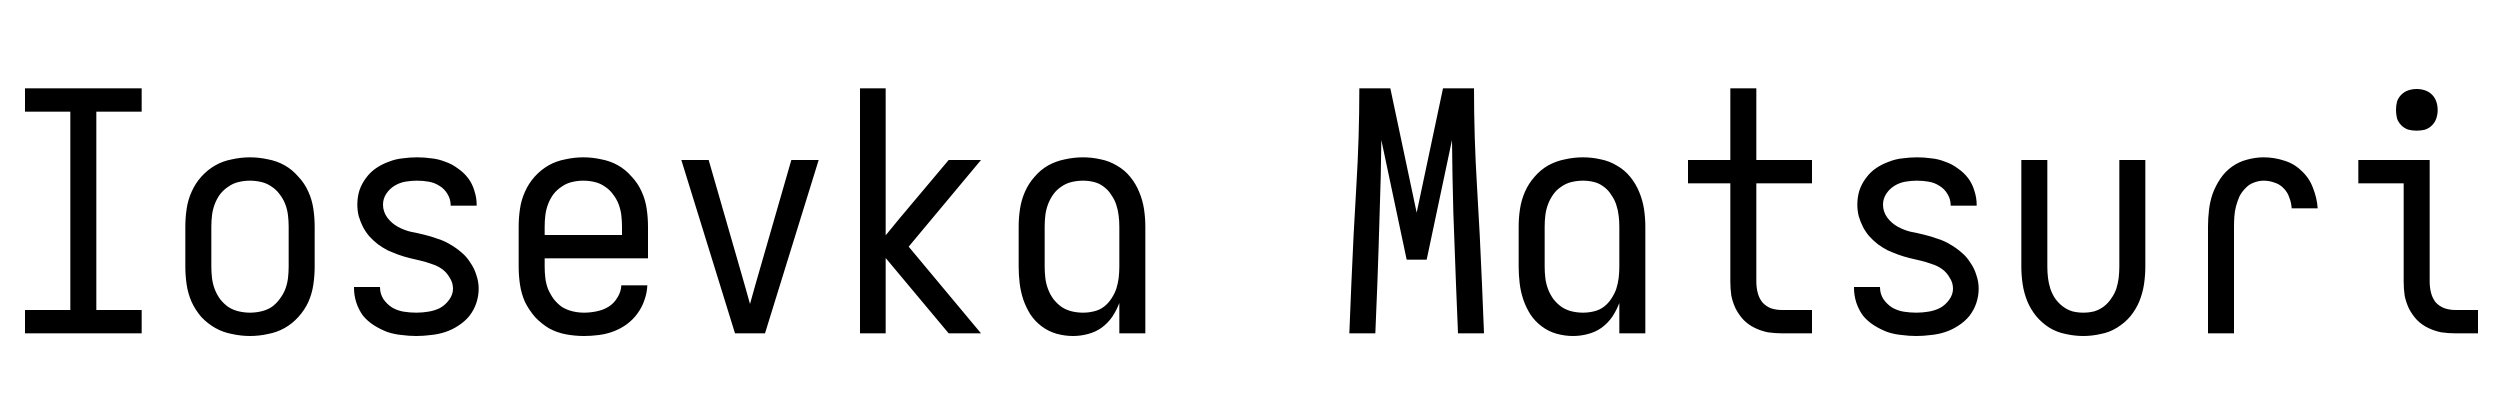
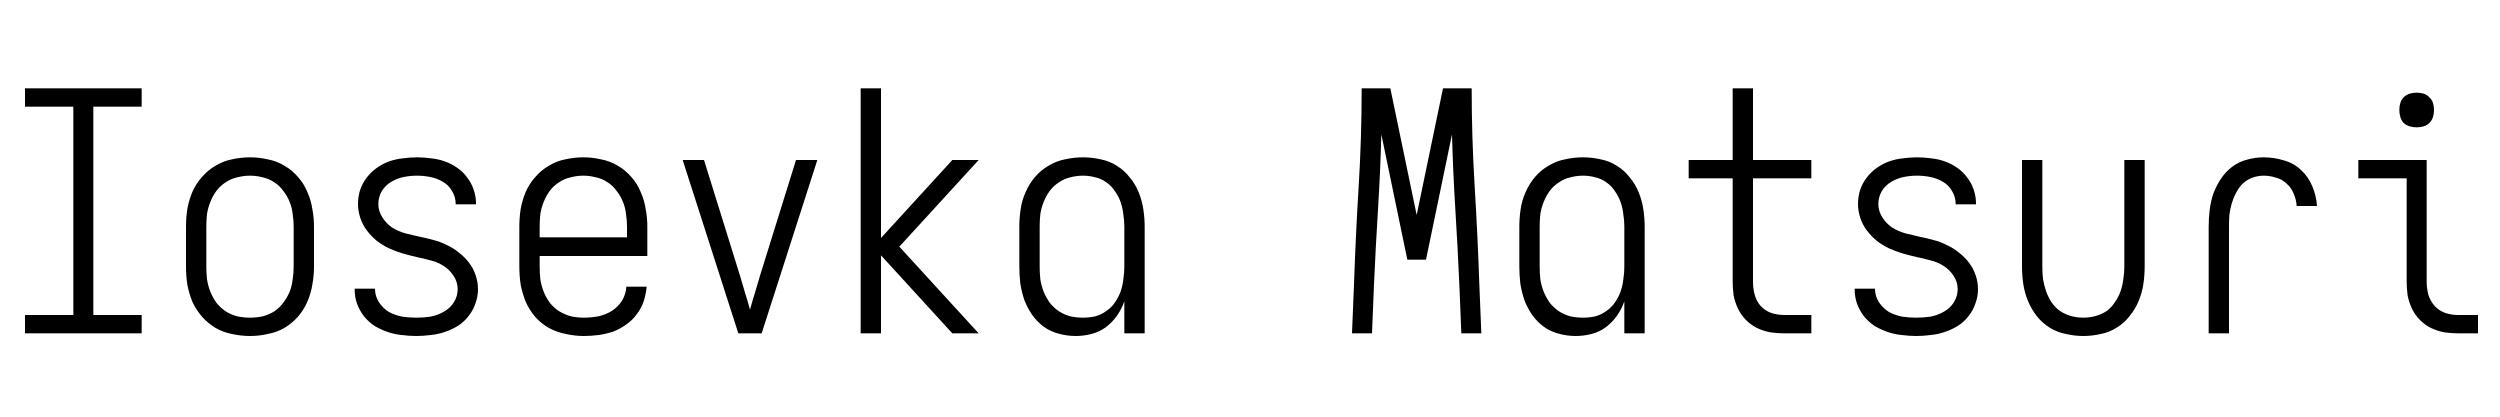
- <svg xmlns="http://www.w3.org/2000/svg" width="960" height="160" viewBox="0 0 960 160" fill="none">
-   <path d="M9.6 128V119.04H27.008V42.88H9.6V33.92H54.4V42.88H36.992V119.04H54.4V128H9.6ZM96 129.024C93.696 129.024 91.392 128.768 89.088 128.256C86.784 127.829 84.651 127.061 82.688 125.952C80.725 124.843 78.933 123.435 77.312 121.728C75.776 119.936 74.539 118.016 73.6 115.968C72.661 113.835 72.021 111.616 71.68 109.312C71.339 107.008 71.168 104.704 71.168 102.4V87.04C71.168 84.736 71.339 82.432 71.68 80.128C72.021 77.824 72.661 75.648 73.6 73.6C74.539 71.467 75.776 69.547 77.312 67.84C78.933 66.048 80.725 64.597 82.688 63.488C84.651 62.379 86.784 61.611 89.088 61.184C91.392 60.672 93.696 60.416 96 60.416C98.304 60.416 100.608 60.672 102.912 61.184C105.216 61.611 107.349 62.379 109.312 63.488C111.275 64.597 113.024 66.048 114.56 67.84C116.181 69.547 117.461 71.467 118.4 73.6C119.339 75.648 119.979 77.824 120.32 80.128C120.661 82.432 120.832 84.736 120.832 87.04V102.4C120.832 104.704 120.661 107.008 120.32 109.312C119.979 111.616 119.339 113.835 118.4 115.968C117.461 118.016 116.181 119.936 114.56 121.728C113.024 123.435 111.275 124.843 109.312 125.952C107.349 127.061 105.216 127.829 102.912 128.256C100.608 128.768 98.304 129.024 96 129.024ZM96 120.064C97.451 120.064 98.901 119.893 100.352 119.552C101.803 119.211 103.125 118.656 104.32 117.888C105.515 117.035 106.539 116.011 107.392 114.816C108.331 113.621 109.056 112.341 109.568 110.976C110.08 109.611 110.421 108.203 110.592 106.752C110.763 105.301 110.848 103.851 110.848 102.4V87.04C110.848 85.589 110.763 84.139 110.592 82.688C110.421 81.237 110.08 79.829 109.568 78.464C109.056 77.099 108.331 75.819 107.392 74.624C106.539 73.429 105.515 72.448 104.32 71.68C103.125 70.827 101.803 70.229 100.352 69.888C98.901 69.547 97.451 69.376 96 69.376C94.549 69.376 93.099 69.547 91.648 69.888C90.197 70.229 88.875 70.827 87.68 71.68C86.485 72.448 85.419 73.429 84.48 74.624C83.627 75.819 82.944 77.099 82.432 78.464C81.92 79.829 81.579 81.237 81.408 82.688C81.237 84.139 81.152 85.589 81.152 87.04V102.4C81.152 103.851 81.237 105.301 81.408 106.752C81.579 108.203 81.92 109.611 82.432 110.976C82.944 112.341 83.627 113.621 84.48 114.816C85.419 116.011 86.485 117.035 87.68 117.888C88.875 118.656 90.197 119.211 91.648 119.552C93.099 119.893 94.549 120.064 96 120.064ZM159.872 129.024C157.995 129.024 156.117 128.896 154.24 128.64C152.363 128.469 150.528 128.085 148.736 127.488C146.944 126.805 145.237 125.952 143.616 124.928C141.995 123.904 140.587 122.667 139.392 121.216C138.283 119.68 137.429 118.016 136.832 116.224C136.235 114.347 135.936 112.469 135.936 110.592V110.208H145.92V110.336C145.92 111.957 146.347 113.451 147.2 114.816C148.139 116.181 149.291 117.291 150.656 118.144C152.021 118.912 153.472 119.424 155.008 119.68C156.629 119.936 158.251 120.064 159.872 120.064C161.408 120.064 162.944 119.936 164.48 119.68C166.101 119.424 167.595 118.955 168.96 118.272C170.325 117.504 171.477 116.48 172.416 115.2C173.44 113.835 173.952 112.384 173.952 110.848C173.952 109.312 173.525 107.904 172.672 106.624C171.904 105.259 170.923 104.149 169.728 103.296C168.533 102.443 167.211 101.803 165.76 101.376C164.395 100.864 162.987 100.437 161.536 100.096C160.085 99.755 158.635 99.413 157.184 99.072C155.819 98.731 154.411 98.304 152.96 97.792C151.595 97.28 150.229 96.725 148.864 96.128C147.584 95.445 146.347 94.677 145.152 93.824C143.957 92.885 142.848 91.861 141.824 90.752C140.885 89.643 140.075 88.448 139.392 87.168C138.709 85.803 138.155 84.395 137.728 82.944C137.387 81.493 137.216 80.043 137.216 78.592C137.216 76.715 137.472 74.923 137.984 73.216C138.581 71.424 139.435 69.803 140.544 68.352C141.653 66.816 142.976 65.536 144.512 64.512C146.048 63.488 147.669 62.677 149.376 62.08C151.083 61.397 152.832 60.971 154.624 60.8C156.501 60.544 158.336 60.416 160.128 60.416C162.005 60.416 163.84 60.544 165.632 60.8C167.424 60.971 169.173 61.397 170.88 62.08C172.672 62.677 174.293 63.531 175.744 64.64C177.28 65.664 178.603 66.901 179.712 68.352C180.821 69.803 181.632 71.424 182.144 73.216C182.741 75.008 183.04 76.8 183.04 78.592V78.976H173.056V78.848C173.056 77.312 172.672 75.904 171.904 74.624C171.136 73.259 170.112 72.192 168.832 71.424C167.552 70.571 166.144 70.016 164.608 69.76C163.157 69.504 161.664 69.376 160.128 69.376C158.677 69.376 157.184 69.504 155.648 69.76C154.197 70.016 152.832 70.528 151.552 71.296C150.272 72.064 149.205 73.088 148.352 74.368C147.499 75.648 147.072 77.056 147.072 78.592C147.072 80.384 147.627 82.048 148.736 83.584C149.845 85.035 151.168 86.187 152.704 87.04C154.24 87.893 155.861 88.533 157.568 88.96C159.36 89.301 161.109 89.685 162.816 90.112C164.608 90.539 166.315 91.051 167.936 91.648C169.643 92.16 171.264 92.885 172.8 93.824C174.336 94.677 175.787 95.701 177.152 96.896C178.517 98.005 179.669 99.328 180.608 100.864C181.632 102.315 182.4 103.893 182.912 105.6C183.509 107.307 183.808 109.056 183.808 110.848C183.808 112.725 183.509 114.56 182.912 116.352C182.315 118.144 181.419 119.808 180.224 121.344C179.029 122.795 177.621 124.032 176 125.056C174.464 126.08 172.8 126.891 171.008 127.488C169.216 128.085 167.381 128.469 165.504 128.64C163.627 128.896 161.749 129.024 159.872 129.024ZM224.256 129.024C221.952 129.024 219.648 128.811 217.344 128.384C215.04 127.957 212.864 127.189 210.816 126.08C208.853 124.885 207.061 123.435 205.44 121.728C203.904 119.936 202.624 118.016 201.6 115.968C200.661 113.835 200.021 111.616 199.68 109.312C199.339 107.008 199.168 104.704 199.168 102.4V87.04C199.168 84.736 199.339 82.432 199.68 80.128C200.021 77.824 200.661 75.648 201.6 73.6C202.539 71.467 203.776 69.547 205.312 67.84C206.933 66.048 208.725 64.597 210.688 63.488C212.651 62.379 214.784 61.611 217.088 61.184C219.392 60.672 221.696 60.416 224 60.416C226.304 60.416 228.608 60.672 230.912 61.184C233.216 61.611 235.349 62.379 237.312 63.488C239.275 64.597 241.024 66.048 242.56 67.84C244.181 69.547 245.461 71.467 246.4 73.6C247.339 75.648 247.979 77.824 248.32 80.128C248.661 82.432 248.832 84.736 248.832 87.04V99.2H209.152V102.4C209.152 103.851 209.237 105.301 209.408 106.752C209.579 108.203 209.92 109.611 210.432 110.976C211.029 112.341 211.755 113.621 212.608 114.816C213.547 116.011 214.613 117.035 215.808 117.888C217.088 118.656 218.453 119.211 219.904 119.552C221.355 119.893 222.805 120.064 224.256 120.064C225.877 120.064 227.499 119.893 229.12 119.552C230.827 119.211 232.363 118.613 233.728 117.76C235.093 116.907 236.203 115.755 237.056 114.304C237.995 112.853 238.507 111.275 238.592 109.568H248.576C248.491 111.531 248.107 113.451 247.424 115.328C246.827 117.12 245.931 118.827 244.736 120.448C243.627 121.984 242.261 123.349 240.64 124.544C239.104 125.653 237.44 126.549 235.648 127.232C233.856 127.915 231.979 128.384 230.016 128.64C228.053 128.896 226.133 129.024 224.256 129.024ZM238.848 90.24V87.04C238.848 85.589 238.763 84.139 238.592 82.688C238.421 81.237 238.08 79.829 237.568 78.464C237.056 77.099 236.331 75.819 235.392 74.624C234.539 73.429 233.515 72.448 232.32 71.68C231.125 70.827 229.803 70.229 228.352 69.888C226.901 69.547 225.451 69.376 224 69.376C222.549 69.376 221.099 69.547 219.648 69.888C218.197 70.229 216.875 70.827 215.68 71.68C214.485 72.448 213.419 73.429 212.48 74.624C211.627 75.819 210.944 77.099 210.432 78.464C209.92 79.829 209.579 81.237 209.408 82.688C209.237 84.139 209.152 85.589 209.152 87.04V90.24H238.848ZM282.24 128L261.632 61.44H272.128L284.928 105.856C285.44 107.648 285.952 109.44 286.464 111.232C286.976 113.024 287.488 114.859 288 116.736C288.512 114.859 289.024 113.024 289.536 111.232C290.048 109.44 290.56 107.648 291.072 105.856L303.872 61.44H314.368L293.76 128H282.24ZM330.24 128V33.92H340.096V90.368L345.344 83.968L364.288 61.44H376.704L348.928 94.72L376.704 128H364.288L340.096 99.072V128H330.24ZM412.032 129.024C409.899 129.024 407.765 128.725 405.632 128.128C403.584 127.531 401.707 126.592 400 125.312C398.293 124.032 396.843 122.496 395.648 120.704C394.539 118.912 393.643 117.035 392.96 115.072C392.277 113.024 391.808 110.933 391.552 108.8C391.296 106.667 391.168 104.533 391.168 102.4V87.04C391.168 84.736 391.339 82.475 391.68 80.256C392.021 77.952 392.661 75.733 393.6 73.6C394.539 71.467 395.776 69.547 397.312 67.84C398.848 66.048 400.597 64.597 402.56 63.488C404.608 62.379 406.741 61.611 408.96 61.184C411.264 60.672 413.568 60.416 415.872 60.416C418.176 60.416 420.437 60.672 422.656 61.184C424.875 61.611 426.965 62.421 428.928 63.616C430.891 64.725 432.597 66.176 434.048 67.968C435.499 69.76 436.651 71.723 437.504 73.856C438.357 75.904 438.955 78.037 439.296 80.256C439.637 82.475 439.808 84.736 439.808 87.04V128H429.824V116.352C429.141 118.144 428.245 119.893 427.136 121.6C426.027 123.221 424.661 124.629 423.04 125.824C421.504 126.933 419.755 127.744 417.792 128.256C415.915 128.768 413.995 129.024 412.032 129.024ZM415.872 120.064C417.323 120.064 418.731 119.893 420.096 119.552C421.547 119.211 422.827 118.613 423.936 117.76C425.045 116.907 425.984 115.883 426.752 114.688C427.605 113.408 428.245 112.128 428.672 110.848C429.099 109.483 429.397 108.117 429.568 106.752C429.739 105.301 429.824 103.851 429.824 102.4V87.04C429.824 85.589 429.739 84.181 429.568 82.816C429.397 81.365 429.099 80 428.672 78.72C428.245 77.355 427.605 76.075 426.752 74.88C425.984 73.6 425.003 72.533 423.808 71.68C422.699 70.827 421.461 70.229 420.096 69.888C418.731 69.547 417.323 69.376 415.872 69.376C414.421 69.376 412.971 69.547 411.52 69.888C410.069 70.229 408.747 70.827 407.552 71.68C406.357 72.448 405.333 73.429 404.48 74.624C403.627 75.819 402.944 77.099 402.432 78.464C401.92 79.829 401.579 81.237 401.408 82.688C401.237 84.139 401.152 85.589 401.152 87.04V102.4C401.152 103.851 401.237 105.301 401.408 106.752C401.579 108.203 401.92 109.611 402.432 110.976C402.944 112.341 403.627 113.621 404.48 114.816C405.419 116.011 406.485 117.035 407.68 117.888C408.875 118.656 410.155 119.211 411.52 119.552C412.971 119.893 414.421 120.064 415.872 120.064ZM518.144 128L518.912 109.184C519.424 96.64 520.064 84.096 520.832 71.552C521.6 59.008 521.984 46.464 521.984 33.92H533.888L544 81.664L554.112 33.92H566.016C566.016 46.464 566.4 59.008 567.168 71.552C567.936 84.096 568.576 96.64 569.088 109.184L569.856 128H559.872L559.104 109.184C558.763 99.968 558.421 90.752 558.08 81.536C557.824 72.235 557.653 62.976 557.568 53.76L547.84 99.712H540.16L530.432 53.76C530.347 62.976 530.133 72.235 529.792 81.536C529.536 90.752 529.237 99.968 528.896 109.184L528.128 128H518.144ZM604.032 129.024C601.899 129.024 599.765 128.725 597.632 128.128C595.584 127.531 593.707 126.592 592 125.312C590.293 124.032 588.843 122.496 587.648 120.704C586.539 118.912 585.643 117.035 584.96 115.072C584.277 113.024 583.808 110.933 583.552 108.8C583.296 106.667 583.168 104.533 583.168 102.4V87.04C583.168 84.736 583.339 82.475 583.68 80.256C584.021 77.952 584.661 75.733 585.6 73.6C586.539 71.467 587.776 69.547 589.312 67.84C590.848 66.048 592.597 64.597 594.56 63.488C596.608 62.379 598.741 61.611 600.96 61.184C603.264 60.672 605.568 60.416 607.872 60.416C610.176 60.416 612.437 60.672 614.656 61.184C616.875 61.611 618.965 62.421 620.928 63.616C622.891 64.725 624.597 66.176 626.048 67.968C627.499 69.76 628.651 71.723 629.504 73.856C630.357 75.904 630.955 78.037 631.296 80.256C631.637 82.475 631.808 84.736 631.808 87.04V128H621.824V116.352C621.141 118.144 620.245 119.893 619.136 121.6C618.027 123.221 616.661 124.629 615.04 125.824C613.504 126.933 611.755 127.744 609.792 128.256C607.915 128.768 605.995 129.024 604.032 129.024ZM607.872 120.064C609.323 120.064 610.731 119.893 612.096 119.552C613.547 119.211 614.827 118.613 615.936 117.76C617.045 116.907 617.984 115.883 618.752 114.688C619.605 113.408 620.245 112.128 620.672 110.848C621.099 109.483 621.397 108.117 621.568 106.752C621.739 105.301 621.824 103.851 621.824 102.4V87.04C621.824 85.589 621.739 84.181 621.568 82.816C621.397 81.365 621.099 80 620.672 78.72C620.245 77.355 619.605 76.075 618.752 74.88C617.984 73.6 617.003 72.533 615.808 71.68C614.699 70.827 613.461 70.229 612.096 69.888C610.731 69.547 609.323 69.376 607.872 69.376C606.421 69.376 604.971 69.547 603.52 69.888C602.069 70.229 600.747 70.827 599.552 71.68C598.357 72.448 597.333 73.429 596.48 74.624C595.627 75.819 594.944 77.099 594.432 78.464C593.92 79.829 593.579 81.237 593.408 82.688C593.237 84.139 593.152 85.589 593.152 87.04V102.4C593.152 103.851 593.237 105.301 593.408 106.752C593.579 108.203 593.92 109.611 594.432 110.976C594.944 112.341 595.627 113.621 596.48 114.816C597.419 116.011 598.485 117.035 599.68 117.888C600.875 118.656 602.155 119.211 603.52 119.552C604.971 119.893 606.421 120.064 607.872 120.064ZM684.288 128C682.496 128 680.704 127.872 678.912 127.616C677.205 127.275 675.541 126.72 673.92 125.952C672.299 125.184 670.848 124.16 669.568 122.88C668.373 121.6 667.349 120.149 666.496 118.528C665.728 116.907 665.173 115.243 664.832 113.536C664.576 111.744 664.448 109.952 664.448 108.16V70.4H648.192V61.44H664.448V33.92H674.432V61.44H695.808V70.4H674.432V108.16C674.432 109.611 674.603 111.019 674.944 112.384C675.285 113.749 675.883 114.987 676.736 116.096C677.675 117.12 678.784 117.888 680.064 118.4C681.429 118.827 682.837 119.04 684.288 119.04H695.808V128H684.288ZM735.872 129.024C733.995 129.024 732.117 128.896 730.24 128.64C728.363 128.469 726.528 128.085 724.736 127.488C722.944 126.805 721.237 125.952 719.616 124.928C717.995 123.904 716.587 122.667 715.392 121.216C714.283 119.68 713.429 118.016 712.832 116.224C712.235 114.347 711.936 112.469 711.936 110.592V110.208H721.92V110.336C721.92 111.957 722.347 113.451 723.2 114.816C724.139 116.181 725.291 117.291 726.656 118.144C728.021 118.912 729.472 119.424 731.008 119.68C732.629 119.936 734.251 120.064 735.872 120.064C737.408 120.064 738.944 119.936 740.48 119.68C742.101 119.424 743.595 118.955 744.96 118.272C746.325 117.504 747.477 116.48 748.416 115.2C749.44 113.835 749.952 112.384 749.952 110.848C749.952 109.312 749.525 107.904 748.672 106.624C747.904 105.259 746.923 104.149 745.728 103.296C744.533 102.443 743.211 101.803 741.76 101.376C740.395 100.864 738.987 100.437 737.536 100.096C736.085 99.755 734.635 99.413 733.184 99.072C731.819 98.731 730.411 98.304 728.96 97.792C727.595 97.28 726.229 96.725 724.864 96.128C723.584 95.445 722.347 94.677 721.152 93.824C719.957 92.885 718.848 91.861 717.824 90.752C716.885 89.643 716.075 88.448 715.392 87.168C714.709 85.803 714.155 84.395 713.728 82.944C713.387 81.493 713.216 80.043 713.216 78.592C713.216 76.715 713.472 74.923 713.984 73.216C714.581 71.424 715.435 69.803 716.544 68.352C717.653 66.816 718.976 65.536 720.512 64.512C722.048 63.488 723.669 62.677 725.376 62.08C727.083 61.397 728.832 60.971 730.624 60.8C732.501 60.544 734.336 60.416 736.128 60.416C738.005 60.416 739.84 60.544 741.632 60.8C743.424 60.971 745.173 61.397 746.88 62.08C748.672 62.677 750.293 63.531 751.744 64.64C753.28 65.664 754.603 66.901 755.712 68.352C756.821 69.803 757.632 71.424 758.144 73.216C758.741 75.008 759.04 76.8 759.04 78.592V78.976H749.056V78.848C749.056 77.312 748.672 75.904 747.904 74.624C747.136 73.259 746.112 72.192 744.832 71.424C743.552 70.571 742.144 70.016 740.608 69.76C739.157 69.504 737.664 69.376 736.128 69.376C734.677 69.376 733.184 69.504 731.648 69.76C730.197 70.016 728.832 70.528 727.552 71.296C726.272 72.064 725.205 73.088 724.352 74.368C723.499 75.648 723.072 77.056 723.072 78.592C723.072 80.384 723.627 82.048 724.736 83.584C725.845 85.035 727.168 86.187 728.704 87.04C730.24 87.893 731.861 88.533 733.568 88.96C735.36 89.301 737.109 89.685 738.816 90.112C740.608 90.539 742.315 91.051 743.936 91.648C745.643 92.16 747.264 92.885 748.8 93.824C750.336 94.677 751.787 95.701 753.152 96.896C754.517 98.005 755.669 99.328 756.608 100.864C757.632 102.315 758.4 103.893 758.912 105.6C759.509 107.307 759.808 109.056 759.808 110.848C759.808 112.725 759.509 114.56 758.912 116.352C758.315 118.144 757.419 119.808 756.224 121.344C755.029 122.795 753.621 124.032 752 125.056C750.464 126.08 748.8 126.891 747.008 127.488C745.216 128.085 743.381 128.469 741.504 128.64C739.627 128.896 737.749 129.024 735.872 129.024ZM800 129.024C797.781 129.024 795.52 128.768 793.216 128.256C790.997 127.829 788.907 127.019 786.944 125.824C785.067 124.629 783.403 123.179 781.952 121.472C780.501 119.68 779.349 117.76 778.496 115.712C777.643 113.579 777.045 111.403 776.704 109.184C776.363 106.88 776.192 104.619 776.192 102.4V61.44H786.176V102.4C786.176 103.851 786.261 105.301 786.432 106.752C786.603 108.117 786.901 109.483 787.328 110.848C787.755 112.128 788.352 113.365 789.12 114.56C789.973 115.755 790.955 116.779 792.064 117.632C793.173 118.485 794.411 119.125 795.776 119.552C797.141 119.893 798.549 120.064 800 120.064C801.451 120.064 802.859 119.893 804.224 119.552C805.589 119.125 806.827 118.485 807.936 117.632C809.045 116.779 809.984 115.755 810.752 114.56C811.605 113.365 812.245 112.128 812.672 110.848C813.099 109.483 813.397 108.117 813.568 106.752C813.739 105.301 813.824 103.851 813.824 102.4V61.44H823.808V102.4C823.808 104.619 823.637 106.88 823.296 109.184C822.955 111.403 822.357 113.579 821.504 115.712C820.651 117.76 819.499 119.68 818.048 121.472C816.597 123.179 814.891 124.629 812.928 125.824C811.051 127.019 808.96 127.829 806.656 128.256C804.437 128.768 802.219 129.024 800 129.024ZM847.872 128V87.04C847.872 84.907 848 82.773 848.256 80.64C848.512 78.421 848.981 76.331 849.664 74.368C850.432 72.32 851.413 70.4 852.608 68.608C853.888 66.731 855.381 65.195 857.088 64C858.88 62.72 860.8 61.824 862.848 61.312C864.981 60.715 867.115 60.416 869.248 60.416C871.979 60.416 874.624 60.843 877.184 61.696C879.744 62.464 881.963 63.787 883.84 65.664C885.803 67.456 887.253 69.632 888.192 72.192C889.216 74.752 889.813 77.355 889.984 80H880C879.915 78.549 879.616 77.184 879.104 75.904C878.677 74.539 877.952 73.344 876.928 72.32C875.989 71.296 874.837 70.571 873.472 70.144C872.107 69.632 870.699 69.376 869.248 69.376C867.968 69.376 866.688 69.632 865.408 70.144C864.213 70.571 863.147 71.296 862.208 72.32C861.269 73.259 860.501 74.325 859.904 75.52C859.392 76.715 858.965 77.952 858.624 79.232C858.283 80.512 858.069 81.835 857.984 83.2C857.899 84.48 857.856 85.76 857.856 87.04V128H847.872ZM942.848 128C941.056 128 939.264 127.872 937.472 127.616C935.765 127.275 934.101 126.72 932.48 125.952C930.859 125.184 929.408 124.16 928.128 122.88C926.933 121.6 925.909 120.149 925.056 118.528C924.288 116.907 923.733 115.243 923.392 113.536C923.136 111.744 923.008 109.952 923.008 108.16V70.4H905.6V61.44H932.992V108.16C932.992 109.611 933.163 111.019 933.504 112.384C933.845 113.749 934.443 114.987 935.296 116.096C936.235 117.12 937.387 117.888 938.752 118.4C940.117 118.827 941.483 119.04 942.848 119.04H951.552V128H942.848ZM928 50.176C926.891 50.176 925.824 50.048 924.8 49.792C923.776 49.451 922.88 48.896 922.112 48.128C921.344 47.36 920.789 46.464 920.448 45.44C920.192 44.416 920.064 43.349 920.064 42.24C920.064 41.131 920.192 40.064 920.448 39.04C920.789 38.016 921.344 37.12 922.112 36.352C922.88 35.584 923.776 35.029 924.8 34.688C925.824 34.347 926.891 34.176 928 34.176C929.109 34.176 930.176 34.347 931.2 34.688C932.224 35.029 933.12 35.584 933.888 36.352C934.656 37.12 935.211 38.016 935.552 39.04C935.893 40.064 936.064 41.131 936.064 42.24C936.064 43.349 935.893 44.416 935.552 45.44C935.211 46.464 934.656 47.36 933.888 48.128C933.12 48.896 932.224 49.451 931.2 49.792C930.176 50.048 929.109 50.176 928 50.176Z" fill="black" />
+ <svg xmlns="http://www.w3.org/2000/svg" width="480" height="80" viewBox="0 0 480 80" fill="none">
+   <path d="M4.8 64V60.48H14.08V20.48H4.8V16.96H27.2V20.48H17.92V60.48H27.2V64H4.8ZM48 64.512C46.848 64.512 45.696 64.384 44.544 64.128C43.435 63.915 42.389 63.531 41.408 62.976C40.427 62.379 39.552 61.653 38.784 60.8C38.016 59.904 37.397 58.944 36.928 57.92C36.501 56.853 36.181 55.765 35.968 54.656C35.797 53.504 35.712 52.352 35.712 51.2V43.52C35.712 42.368 35.797 41.237 35.968 40.128C36.181 38.976 36.501 37.888 36.928 36.864C37.397 35.797 38.016 34.837 38.784 33.984C39.552 33.088 40.427 32.363 41.408 31.808C42.389 31.211 43.435 30.805 44.544 30.592C45.696 30.336 46.848 30.208 48 30.208C49.152 30.208 50.283 30.336 51.392 30.592C52.544 30.805 53.611 31.211 54.592 31.808C55.573 32.363 56.448 33.088 57.216 33.984C57.984 34.837 58.581 35.797 59.008 36.864C59.477 37.888 59.797 38.976 59.968 40.128C60.181 41.237 60.288 42.368 60.288 43.52V51.2C60.288 52.352 60.181 53.504 59.968 54.656C59.797 55.765 59.477 56.853 59.008 57.92C58.581 58.944 57.984 59.904 57.216 60.8C56.448 61.653 55.573 62.379 54.592 62.976C53.611 63.531 52.544 63.915 51.392 64.128C50.283 64.384 49.152 64.512 48 64.512ZM48 60.992C48.811 60.992 49.621 60.907 50.432 60.736C51.243 60.523 51.989 60.203 52.672 59.776C53.355 59.307 53.931 58.752 54.4 58.112C54.912 57.429 55.317 56.725 55.616 56C55.915 55.232 56.107 54.443 56.192 53.632C56.32 52.821 56.384 52.011 56.384 51.2V43.52C56.384 42.709 56.32 41.899 56.192 41.088C56.107 40.277 55.915 39.509 55.616 38.784C55.317 38.016 54.912 37.312 54.4 36.672C53.931 35.989 53.355 35.435 52.672 35.008C51.989 34.539 51.243 34.219 50.432 34.048C49.621 33.835 48.811 33.728 48 33.728C47.189 33.728 46.379 33.835 45.568 34.048C44.757 34.219 44.011 34.539 43.328 35.008C42.645 35.435 42.048 35.989 41.536 36.672C41.067 37.312 40.683 38.016 40.384 38.784C40.085 39.509 39.872 40.277 39.744 41.088C39.659 41.899 39.616 42.709 39.616 43.52V51.2C39.616 52.011 39.659 52.821 39.744 53.632C39.872 54.443 40.085 55.232 40.384 56C40.683 56.725 41.067 57.429 41.536 58.112C42.048 58.752 42.645 59.307 43.328 59.776C44.011 60.203 44.757 60.523 45.568 60.736C46.379 60.907 47.189 60.992 48 60.992ZM79.936 64.512C78.997 64.512 78.059 64.448 77.12 64.32C76.224 64.235 75.328 64.043 74.432 63.744C73.579 63.445 72.747 63.061 71.936 62.592C71.168 62.08 70.485 61.461 69.888 60.736C69.333 60.011 68.885 59.2 68.544 58.304C68.245 57.408 68.096 56.512 68.096 55.616V55.424H72V55.488C72 56.384 72.256 57.237 72.768 58.048C73.28 58.816 73.92 59.435 74.688 59.904C75.499 60.331 76.352 60.629 77.248 60.8C78.144 60.928 79.04 60.992 79.936 60.992C80.832 60.992 81.728 60.928 82.624 60.8C83.52 60.629 84.352 60.331 85.12 59.904C85.931 59.477 86.592 58.88 87.104 58.112C87.616 57.301 87.872 56.448 87.872 55.552C87.872 54.613 87.616 53.76 87.104 52.992C86.592 52.181 85.952 51.541 85.184 51.072C84.416 50.56 83.563 50.197 82.624 49.984C81.728 49.728 80.832 49.515 79.936 49.344C79.04 49.131 78.144 48.896 77.248 48.64C76.395 48.384 75.541 48.064 74.688 47.68C73.877 47.296 73.109 46.827 72.384 46.272C71.659 45.675 71.019 45.013 70.464 44.288C69.909 43.563 69.483 42.752 69.184 41.856C68.885 40.96 68.736 40.064 68.736 39.168C68.736 38.272 68.864 37.397 69.12 36.544C69.419 35.648 69.845 34.837 70.4 34.112C70.955 33.387 71.595 32.768 72.32 32.256C73.088 31.701 73.899 31.275 74.752 30.976C75.605 30.677 76.48 30.485 77.376 30.4C78.272 30.272 79.168 30.208 80.064 30.208C80.96 30.208 81.856 30.272 82.752 30.4C83.648 30.485 84.523 30.677 85.376 30.976C86.229 31.275 87.019 31.68 87.744 32.192C88.512 32.704 89.152 33.323 89.664 34.048C90.219 34.731 90.645 35.52 90.944 36.416C91.243 37.269 91.392 38.144 91.392 39.04V39.232H87.488V39.104C87.488 38.251 87.253 37.44 86.784 36.672C86.357 35.904 85.76 35.307 84.992 34.88C84.267 34.453 83.477 34.155 82.624 33.984C81.771 33.813 80.917 33.728 80.064 33.728C79.211 33.728 78.357 33.813 77.504 33.984C76.651 34.155 75.84 34.475 75.072 34.944C74.347 35.371 73.749 35.968 73.28 36.736C72.853 37.504 72.64 38.315 72.64 39.168C72.64 40.064 72.896 40.917 73.408 41.728C73.92 42.539 74.56 43.2 75.328 43.712C76.096 44.181 76.928 44.544 77.824 44.8C78.72 45.013 79.616 45.227 80.512 45.44C81.408 45.611 82.304 45.824 83.2 46.08C84.096 46.293 84.949 46.613 85.76 47.04C86.613 47.424 87.403 47.915 88.128 48.512C88.853 49.067 89.493 49.707 90.048 50.432C90.603 51.157 91.029 51.968 91.328 52.864C91.627 53.717 91.776 54.613 91.776 55.552C91.776 56.491 91.605 57.408 91.264 58.304C90.965 59.2 90.517 60.011 89.92 60.736C89.365 61.461 88.683 62.08 87.872 62.592C87.104 63.061 86.272 63.445 85.376 63.744C84.523 64.043 83.627 64.235 82.688 64.32C81.792 64.448 80.875 64.512 79.936 64.512ZM112.064 64.512C110.955 64.512 109.824 64.384 108.672 64.128C107.52 63.915 106.432 63.531 105.408 62.976C104.427 62.421 103.552 61.717 102.784 60.864C102.016 59.968 101.397 58.987 100.928 57.92C100.501 56.853 100.181 55.765 99.968 54.656C99.797 53.504 99.712 52.352 99.712 51.2V43.52C99.712 42.368 99.797 41.237 99.968 40.128C100.181 38.976 100.501 37.888 100.928 36.864C101.397 35.797 102.016 34.837 102.784 33.984C103.552 33.088 104.427 32.363 105.408 31.808C106.389 31.211 107.435 30.805 108.544 30.592C109.696 30.336 110.848 30.208 112 30.208C113.152 30.208 114.283 30.336 115.392 30.592C116.544 30.805 117.611 31.211 118.592 31.808C119.573 32.363 120.448 33.088 121.216 33.984C121.984 34.837 122.581 35.797 123.008 36.864C123.477 37.888 123.797 38.976 123.968 40.128C124.181 41.237 124.288 42.368 124.288 43.52V49.152H103.616V51.2C103.616 52.011 103.659 52.821 103.744 53.632C103.872 54.443 104.085 55.232 104.384 56C104.683 56.768 105.088 57.493 105.6 58.176C106.112 58.816 106.709 59.349 107.392 59.776C108.117 60.203 108.864 60.523 109.632 60.736C110.443 60.907 111.253 60.992 112.064 60.992C113.003 60.992 113.941 60.907 114.88 60.736C115.819 60.523 116.672 60.181 117.44 59.712C118.251 59.2 118.912 58.539 119.424 57.728C119.936 56.875 120.213 55.979 120.256 55.04H124.16C124.075 55.979 123.883 56.917 123.584 57.856C123.285 58.752 122.837 59.584 122.24 60.352C121.685 61.12 121.003 61.781 120.192 62.336C119.424 62.891 118.592 63.339 117.696 63.68C116.8 63.979 115.883 64.192 114.944 64.32C114.005 64.448 113.045 64.512 112.064 64.512ZM103.616 45.568H120.384V43.52C120.384 42.709 120.32 41.899 120.192 41.088C120.107 40.277 119.915 39.509 119.616 38.784C119.317 38.016 118.912 37.312 118.4 36.672C117.931 35.989 117.355 35.435 116.672 35.008C115.989 34.539 115.243 34.219 114.432 34.048C113.621 33.835 112.811 33.728 112 33.728C111.189 33.728 110.379 33.835 109.568 34.048C108.757 34.219 108.011 34.539 107.328 35.008C106.645 35.435 106.048 35.989 105.536 36.672C105.067 37.312 104.683 38.016 104.384 38.784C104.085 39.509 103.872 40.277 103.744 41.088C103.659 41.899 103.616 42.709 103.616 43.52V45.568ZM141.76 64L131.072 30.72H135.168L142.08 52.928C142.379 53.995 142.699 55.083 143.04 56.192C143.381 57.259 143.701 58.347 144 59.456C144.299 58.347 144.619 57.259 144.96 56.192C145.301 55.083 145.621 53.995 145.92 52.928L152.832 30.72H156.928L146.24 64H141.76ZM165.248 64V16.96H169.152V45.696L182.848 30.72H187.904L172.672 47.36L187.904 64H182.848L169.152 49.024V64H165.248ZM206.528 64.512C205.419 64.512 204.331 64.363 203.264 64.064C202.24 63.808 201.28 63.36 200.384 62.72C199.531 62.08 198.784 61.312 198.144 60.416C197.547 59.52 197.056 58.581 196.672 57.6C196.331 56.576 196.075 55.531 195.904 54.464C195.776 53.355 195.712 52.267 195.712 51.2V43.52C195.712 42.368 195.797 41.237 195.968 40.128C196.139 38.976 196.459 37.888 196.928 36.864C197.397 35.797 197.995 34.837 198.72 33.984C199.488 33.088 200.363 32.363 201.344 31.808C202.325 31.211 203.371 30.805 204.48 30.592C205.632 30.336 206.784 30.208 207.936 30.208C209.088 30.208 210.219 30.336 211.328 30.592C212.437 30.805 213.461 31.211 214.4 31.808C215.381 32.405 216.213 33.152 216.896 34.048C217.621 34.901 218.197 35.861 218.624 36.928C219.051 37.952 219.349 39.04 219.52 40.192C219.691 41.301 219.776 42.411 219.776 43.52V64H215.872V57.856C215.531 58.837 215.061 59.755 214.464 60.608C213.867 61.461 213.141 62.208 212.288 62.848C211.477 63.445 210.56 63.872 209.536 64.128C208.555 64.384 207.552 64.512 206.528 64.512ZM207.936 60.992C208.747 60.992 209.536 60.907 210.304 60.736C211.072 60.523 211.776 60.181 212.416 59.712C213.099 59.243 213.653 58.688 214.08 58.048C214.549 57.365 214.912 56.661 215.168 55.936C215.424 55.168 215.595 54.4 215.68 53.632C215.808 52.821 215.872 52.011 215.872 51.2V43.52C215.872 42.709 215.808 41.92 215.68 41.152C215.595 40.341 215.424 39.573 215.168 38.848C214.912 38.08 214.549 37.376 214.08 36.736C213.653 36.053 213.099 35.477 212.416 35.008C211.776 34.539 211.072 34.219 210.304 34.048C209.536 33.835 208.747 33.728 207.936 33.728C207.125 33.728 206.315 33.835 205.504 34.048C204.736 34.219 204.011 34.539 203.328 35.008C202.645 35.435 202.048 35.989 201.536 36.672C201.067 37.312 200.683 38.016 200.384 38.784C200.085 39.509 199.872 40.277 199.744 41.088C199.659 41.899 199.616 42.709 199.616 43.52V51.2C199.616 52.011 199.659 52.821 199.744 53.632C199.872 54.443 200.085 55.232 200.384 56C200.683 56.725 201.067 57.429 201.536 58.112C202.048 58.752 202.645 59.307 203.328 59.776C204.011 60.203 204.736 60.523 205.504 60.736C206.315 60.907 207.125 60.992 207.936 60.992ZM259.584 64L259.968 54.592C260.181 48.32 260.48 42.048 260.864 35.776C261.248 29.504 261.44 23.232 261.44 16.96H266.944L272 41.28L277.056 16.96H282.56C282.56 23.232 282.752 29.504 283.136 35.776C283.52 42.048 283.819 48.32 284.032 54.592L284.416 64H280.576L280.192 54.592C279.979 49.771 279.723 44.971 279.424 40.192C279.125 35.413 278.912 30.613 278.784 25.792L273.792 49.856H270.208L265.216 25.792C265.088 30.613 264.875 35.413 264.576 40.192C264.277 44.971 264.021 49.771 263.808 54.592L263.424 64H259.584ZM302.528 64.512C301.419 64.512 300.331 64.363 299.264 64.064C298.24 63.808 297.28 63.36 296.384 62.72C295.531 62.08 294.784 61.312 294.144 60.416C293.547 59.52 293.056 58.581 292.672 57.6C292.331 56.576 292.075 55.531 291.904 54.464C291.776 53.355 291.712 52.267 291.712 51.2V43.52C291.712 42.368 291.797 41.237 291.968 40.128C292.139 38.976 292.459 37.888 292.928 36.864C293.397 35.797 293.995 34.837 294.72 33.984C295.488 33.088 296.363 32.363 297.344 31.808C298.325 31.211 299.371 30.805 300.48 30.592C301.632 30.336 302.784 30.208 303.936 30.208C305.088 30.208 306.219 30.336 307.328 30.592C308.437 30.805 309.461 31.211 310.4 31.808C311.381 32.405 312.213 33.152 312.896 34.048C313.621 34.901 314.197 35.861 314.624 36.928C315.051 37.952 315.349 39.04 315.52 40.192C315.691 41.301 315.776 42.411 315.776 43.52V64H311.872V57.856C311.531 58.837 311.061 59.755 310.464 60.608C309.867 61.461 309.141 62.208 308.288 62.848C307.477 63.445 306.56 63.872 305.536 64.128C304.555 64.384 303.552 64.512 302.528 64.512ZM303.936 60.992C304.747 60.992 305.536 60.907 306.304 60.736C307.072 60.523 307.776 60.181 308.416 59.712C309.099 59.243 309.653 58.688 310.08 58.048C310.549 57.365 310.912 56.661 311.168 55.936C311.424 55.168 311.595 54.4 311.68 53.632C311.808 52.821 311.872 52.011 311.872 51.2V43.52C311.872 42.709 311.808 41.92 311.68 41.152C311.595 40.341 311.424 39.573 311.168 38.848C310.912 38.08 310.549 37.376 310.08 36.736C309.653 36.053 309.099 35.477 308.416 35.008C307.776 34.539 307.072 34.219 306.304 34.048C305.536 33.835 304.747 33.728 303.936 33.728C303.125 33.728 302.315 33.835 301.504 34.048C300.736 34.219 300.011 34.539 299.328 35.008C298.645 35.435 298.048 35.989 297.536 36.672C297.067 37.312 296.683 38.016 296.384 38.784C296.085 39.509 295.872 40.277 295.744 41.088C295.659 41.899 295.616 42.709 295.616 43.52V51.2C295.616 52.011 295.659 52.821 295.744 53.632C295.872 54.443 296.085 55.232 296.384 56C296.683 56.725 297.067 57.429 297.536 58.112C298.048 58.752 298.645 59.307 299.328 59.776C300.011 60.203 300.736 60.523 301.504 60.736C302.315 60.907 303.125 60.992 303.936 60.992ZM342.592 64C341.696 64 340.8 63.936 339.904 63.808C339.008 63.637 338.155 63.36 337.344 62.976C336.576 62.592 335.872 62.08 335.232 61.44C334.592 60.8 334.08 60.075 333.696 59.264C333.312 58.453 333.035 57.621 332.864 56.768C332.736 55.872 332.672 54.976 332.672 54.08V34.24H324.224V30.72H332.672V16.96H336.576V30.72H347.776V34.24H336.576V54.08C336.576 54.933 336.683 55.765 336.896 56.576C337.109 57.387 337.493 58.112 338.048 58.752C338.603 59.349 339.285 59.797 340.096 60.096C340.907 60.352 341.739 60.48 342.592 60.48H347.776V64H342.592ZM367.936 64.512C366.997 64.512 366.059 64.448 365.12 64.32C364.224 64.235 363.328 64.043 362.432 63.744C361.579 63.445 360.747 63.061 359.936 62.592C359.168 62.08 358.485 61.461 357.888 60.736C357.333 60.011 356.885 59.2 356.544 58.304C356.245 57.408 356.096 56.512 356.096 55.616V55.424H360V55.488C360 56.384 360.256 57.237 360.768 58.048C361.28 58.816 361.92 59.435 362.688 59.904C363.499 60.331 364.352 60.629 365.248 60.8C366.144 60.928 367.04 60.992 367.936 60.992C368.832 60.992 369.728 60.928 370.624 60.8C371.52 60.629 372.352 60.331 373.12 59.904C373.931 59.477 374.592 58.88 375.104 58.112C375.616 57.301 375.872 56.448 375.872 55.552C375.872 54.613 375.616 53.76 375.104 52.992C374.592 52.181 373.952 51.541 373.184 51.072C372.416 50.56 371.563 50.197 370.624 49.984C369.728 49.728 368.832 49.515 367.936 49.344C367.04 49.131 366.144 48.896 365.248 48.64C364.395 48.384 363.541 48.064 362.688 47.68C361.877 47.296 361.109 46.827 360.384 46.272C359.659 45.675 359.019 45.013 358.464 44.288C357.909 43.563 357.483 42.752 357.184 41.856C356.885 40.96 356.736 40.064 356.736 39.168C356.736 38.272 356.864 37.397 357.12 36.544C357.419 35.648 357.845 34.837 358.4 34.112C358.955 33.387 359.595 32.768 360.32 32.256C361.088 31.701 361.899 31.275 362.752 30.976C363.605 30.677 364.48 30.485 365.376 30.4C366.272 30.272 367.168 30.208 368.064 30.208C368.96 30.208 369.856 30.272 370.752 30.4C371.648 30.485 372.523 30.677 373.376 30.976C374.229 31.275 375.019 31.68 375.744 32.192C376.512 32.704 377.152 33.323 377.664 34.048C378.219 34.731 378.645 35.52 378.944 36.416C379.243 37.269 379.392 38.144 379.392 39.04V39.232H375.488V39.104C375.488 38.251 375.253 37.44 374.784 36.672C374.357 35.904 373.76 35.307 372.992 34.88C372.267 34.453 371.477 34.155 370.624 33.984C369.771 33.813 368.917 33.728 368.064 33.728C367.211 33.728 366.357 33.813 365.504 33.984C364.651 34.155 363.84 34.475 363.072 34.944C362.347 35.371 361.749 35.968 361.28 36.736C360.853 37.504 360.64 38.315 360.64 39.168C360.64 40.064 360.896 40.917 361.408 41.728C361.92 42.539 362.56 43.2 363.328 43.712C364.096 44.181 364.928 44.544 365.824 44.8C366.72 45.013 367.616 45.227 368.512 45.44C369.408 45.611 370.304 45.824 371.2 46.08C372.096 46.293 372.949 46.613 373.76 47.04C374.613 47.424 375.403 47.915 376.128 48.512C376.853 49.067 377.493 49.707 378.048 50.432C378.603 51.157 379.029 51.968 379.328 52.864C379.627 53.717 379.776 54.613 379.776 55.552C379.776 56.491 379.605 57.408 379.264 58.304C378.965 59.2 378.517 60.011 377.92 60.736C377.365 61.461 376.683 62.08 375.872 62.592C375.104 63.061 374.272 63.445 373.376 63.744C372.523 64.043 371.627 64.235 370.688 64.32C369.792 64.448 368.875 64.512 367.936 64.512ZM400 64.512C398.891 64.512 397.781 64.384 396.672 64.128C395.563 63.915 394.517 63.509 393.536 62.912C392.597 62.315 391.765 61.568 391.04 60.672C390.357 59.776 389.803 58.816 389.376 57.792C388.949 56.768 388.651 55.701 388.48 54.592C388.309 53.44 388.224 52.309 388.224 51.2V30.72H392.128V51.2C392.128 52.011 392.171 52.8 392.256 53.568C392.384 54.336 392.576 55.104 392.832 55.872C393.088 56.597 393.429 57.301 393.856 57.984C394.325 58.667 394.88 59.243 395.52 59.712C396.16 60.139 396.864 60.459 397.632 60.672C398.4 60.885 399.189 60.992 400 60.992C400.811 60.992 401.6 60.885 402.368 60.672C403.136 60.459 403.84 60.139 404.48 59.712C405.12 59.243 405.653 58.667 406.08 57.984C406.549 57.301 406.912 56.597 407.168 55.872C407.424 55.104 407.595 54.336 407.68 53.568C407.808 52.8 407.872 52.011 407.872 51.2V30.72H411.776V51.2C411.776 52.309 411.691 53.44 411.52 54.592C411.349 55.701 411.051 56.768 410.624 57.792C410.197 58.816 409.621 59.776 408.896 60.672C408.213 61.568 407.381 62.315 406.4 62.912C405.461 63.509 404.437 63.915 403.328 64.128C402.219 64.384 401.109 64.512 400 64.512ZM424.064 64V43.52C424.064 42.453 424.128 41.387 424.256 40.32C424.384 39.253 424.619 38.208 424.96 37.184C425.344 36.16 425.835 35.2 426.432 34.304C427.029 33.408 427.755 32.64 428.608 32C429.461 31.36 430.4 30.912 431.424 30.656C432.491 30.357 433.557 30.208 434.624 30.208C435.947 30.208 437.227 30.4 438.464 30.784C439.744 31.125 440.853 31.744 441.792 32.64C442.731 33.493 443.456 34.539 443.968 35.776C444.48 36.971 444.779 38.229 444.864 39.552H440.96C440.917 38.741 440.725 37.952 440.384 37.184C440.085 36.416 439.637 35.776 439.04 35.264C438.485 34.709 437.803 34.325 436.992 34.112C436.224 33.856 435.435 33.728 434.624 33.728C433.899 33.728 433.173 33.856 432.448 34.112C431.765 34.368 431.147 34.752 430.592 35.264C430.08 35.776 429.653 36.373 429.312 37.056C428.971 37.696 428.693 38.379 428.48 39.104C428.267 39.829 428.117 40.576 428.032 41.344C427.989 42.069 427.968 42.795 427.968 43.52V64H424.064ZM471.936 64C471.083 64 470.208 63.936 469.312 63.808C468.416 63.637 467.563 63.36 466.752 62.976C465.984 62.592 465.28 62.08 464.64 61.44C464 60.8 463.488 60.075 463.104 59.264C462.72 58.453 462.443 57.621 462.272 56.768C462.144 55.872 462.08 54.976 462.08 54.08V34.24H452.8V30.72H465.92V54.08C465.92 54.933 466.027 55.765 466.24 56.576C466.496 57.387 466.901 58.112 467.456 58.752C468.011 59.349 468.693 59.797 469.504 60.096C470.315 60.352 471.125 60.48 471.936 60.48H475.776V64H471.936ZM464 24.448C463.531 24.448 463.083 24.384 462.656 24.256C462.229 24.128 461.845 23.915 461.504 23.616C461.205 23.275 460.992 22.891 460.864 22.464C460.736 22.037 460.672 21.589 460.672 21.12C460.672 20.651 460.736 20.203 460.864 19.776C460.992 19.349 461.205 18.987 461.504 18.688C461.845 18.347 462.229 18.112 462.656 17.984C463.083 17.856 463.531 17.792 464 17.792C464.469 17.792 464.917 17.856 465.344 17.984C465.771 18.112 466.133 18.347 466.432 18.688C466.773 18.987 467.008 19.349 467.136 19.776C467.264 20.203 467.328 20.651 467.328 21.12C467.328 21.589 467.264 22.037 467.136 22.464C467.008 22.891 466.773 23.275 466.432 23.616C466.133 23.915 465.771 24.128 465.344 24.256C464.917 24.384 464.469 24.448 464 24.448Z" fill="black" />
</svg>
